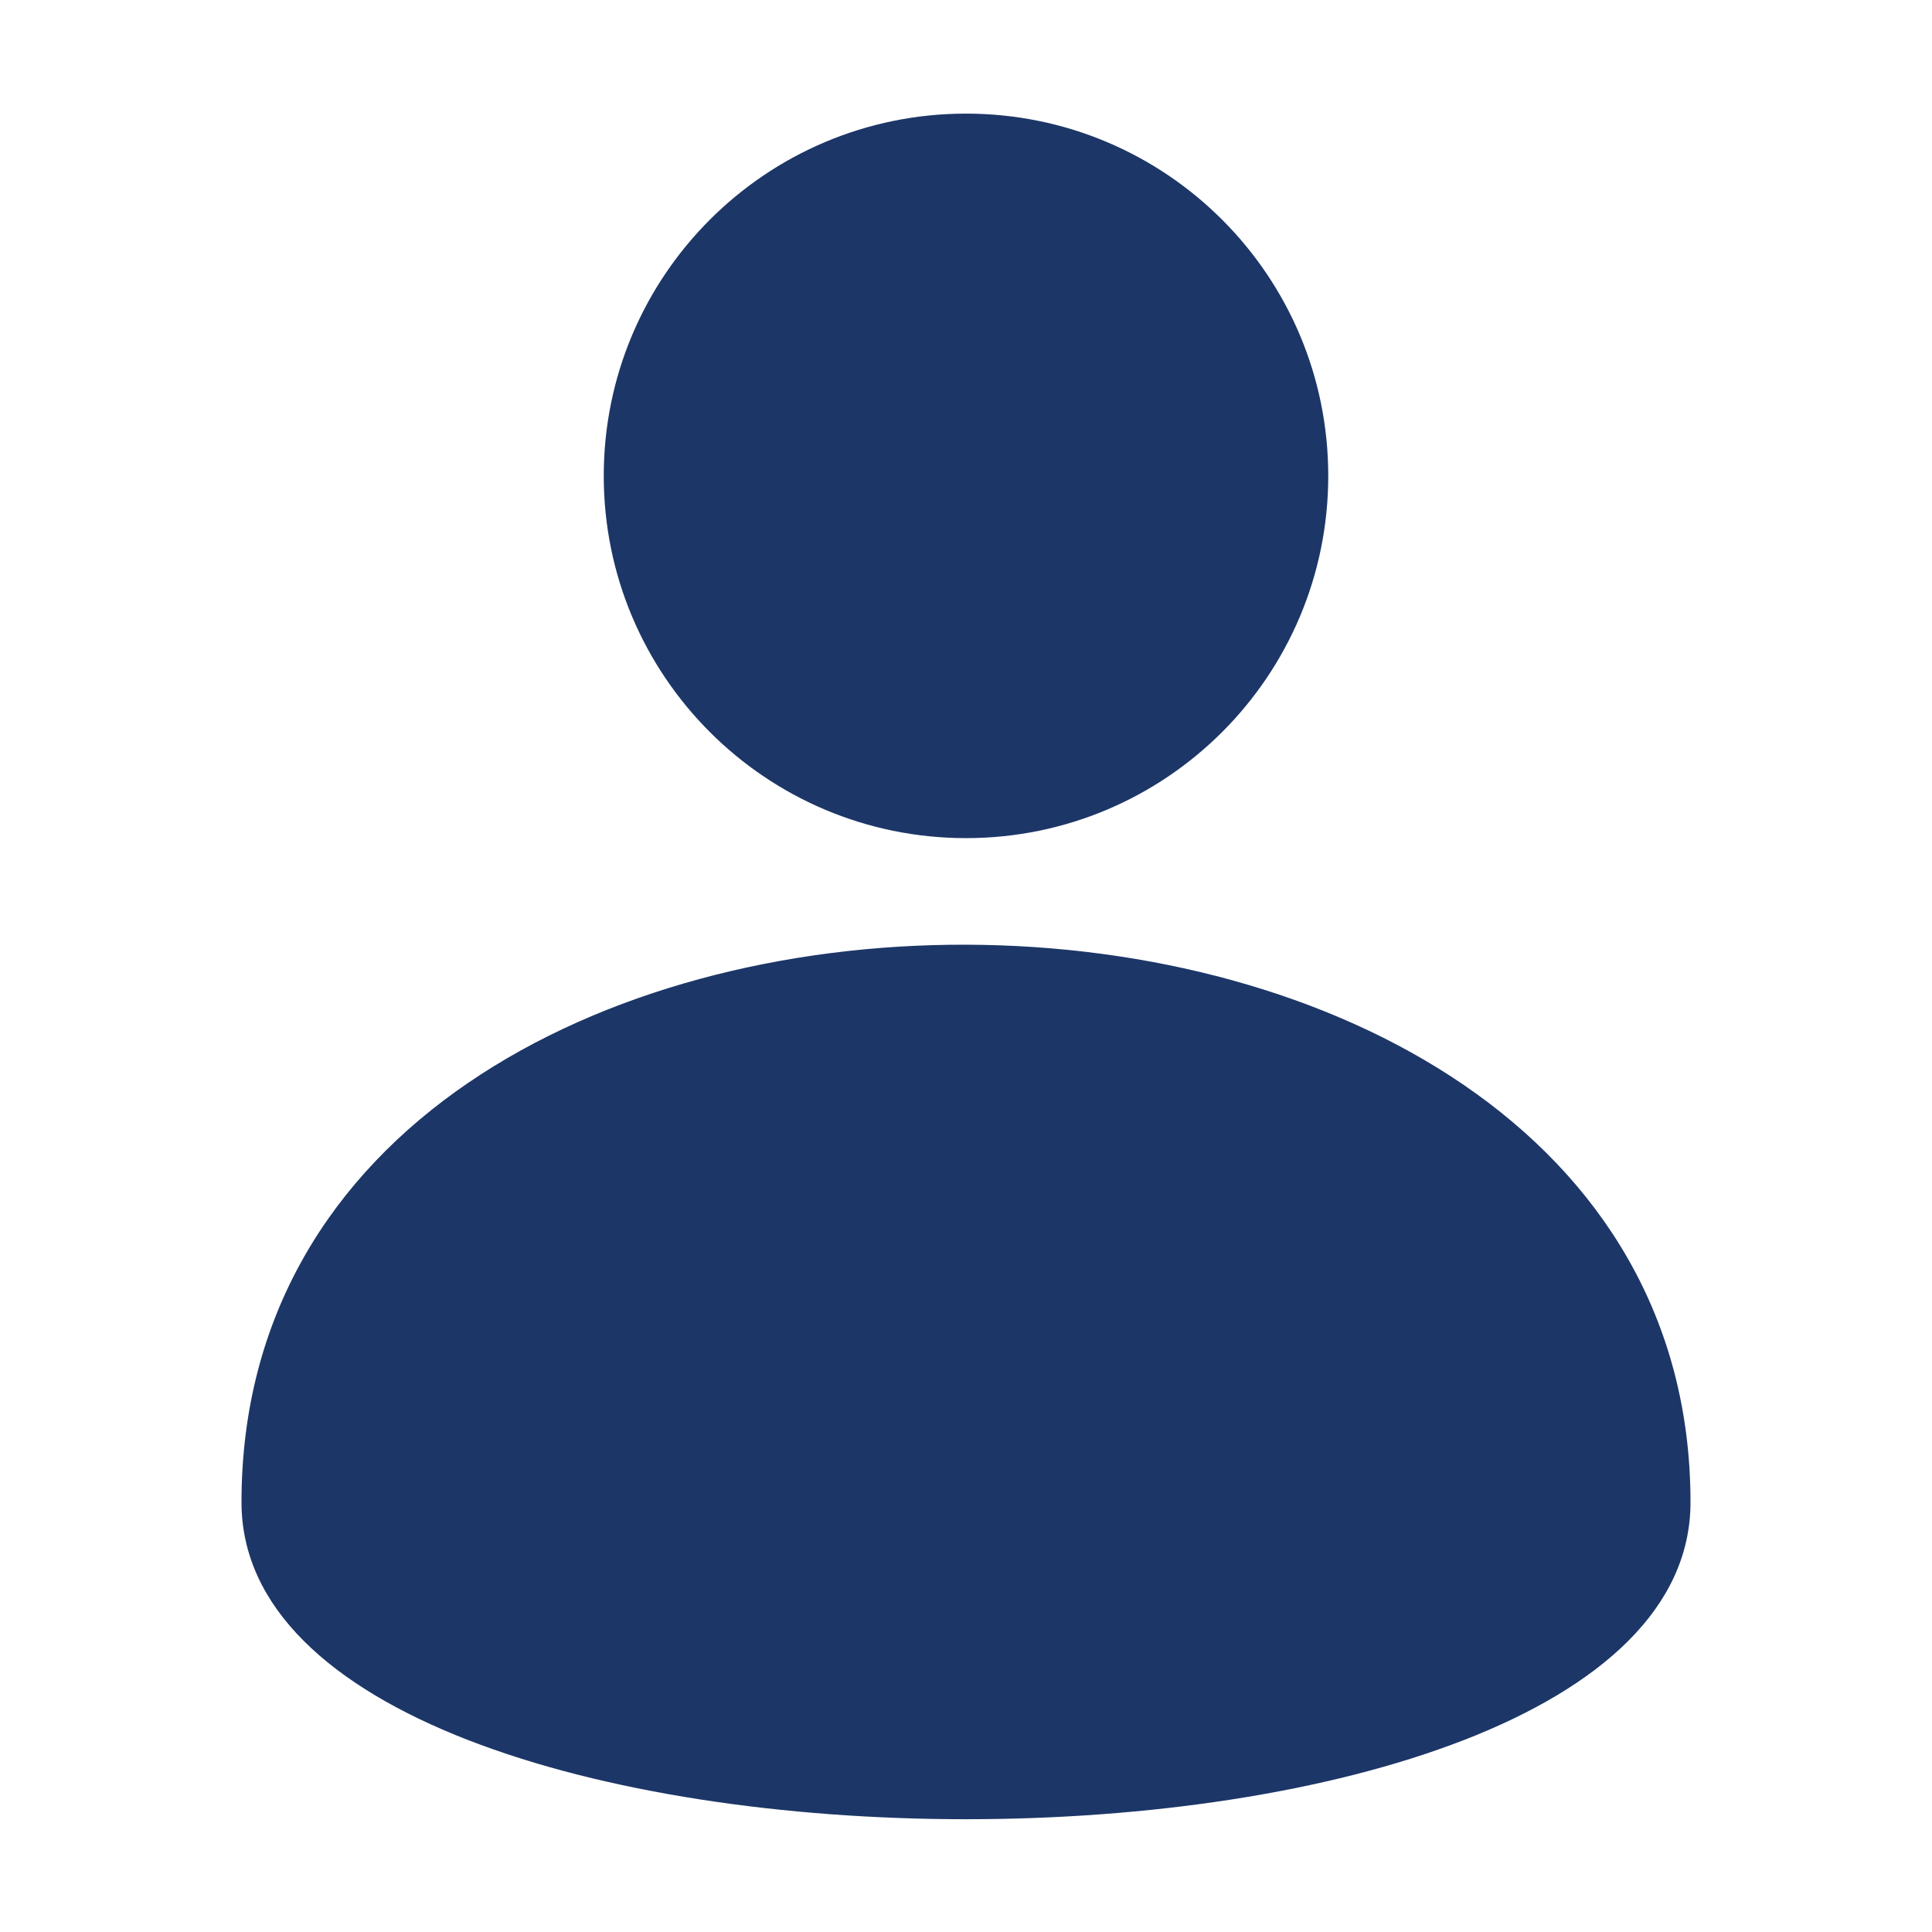
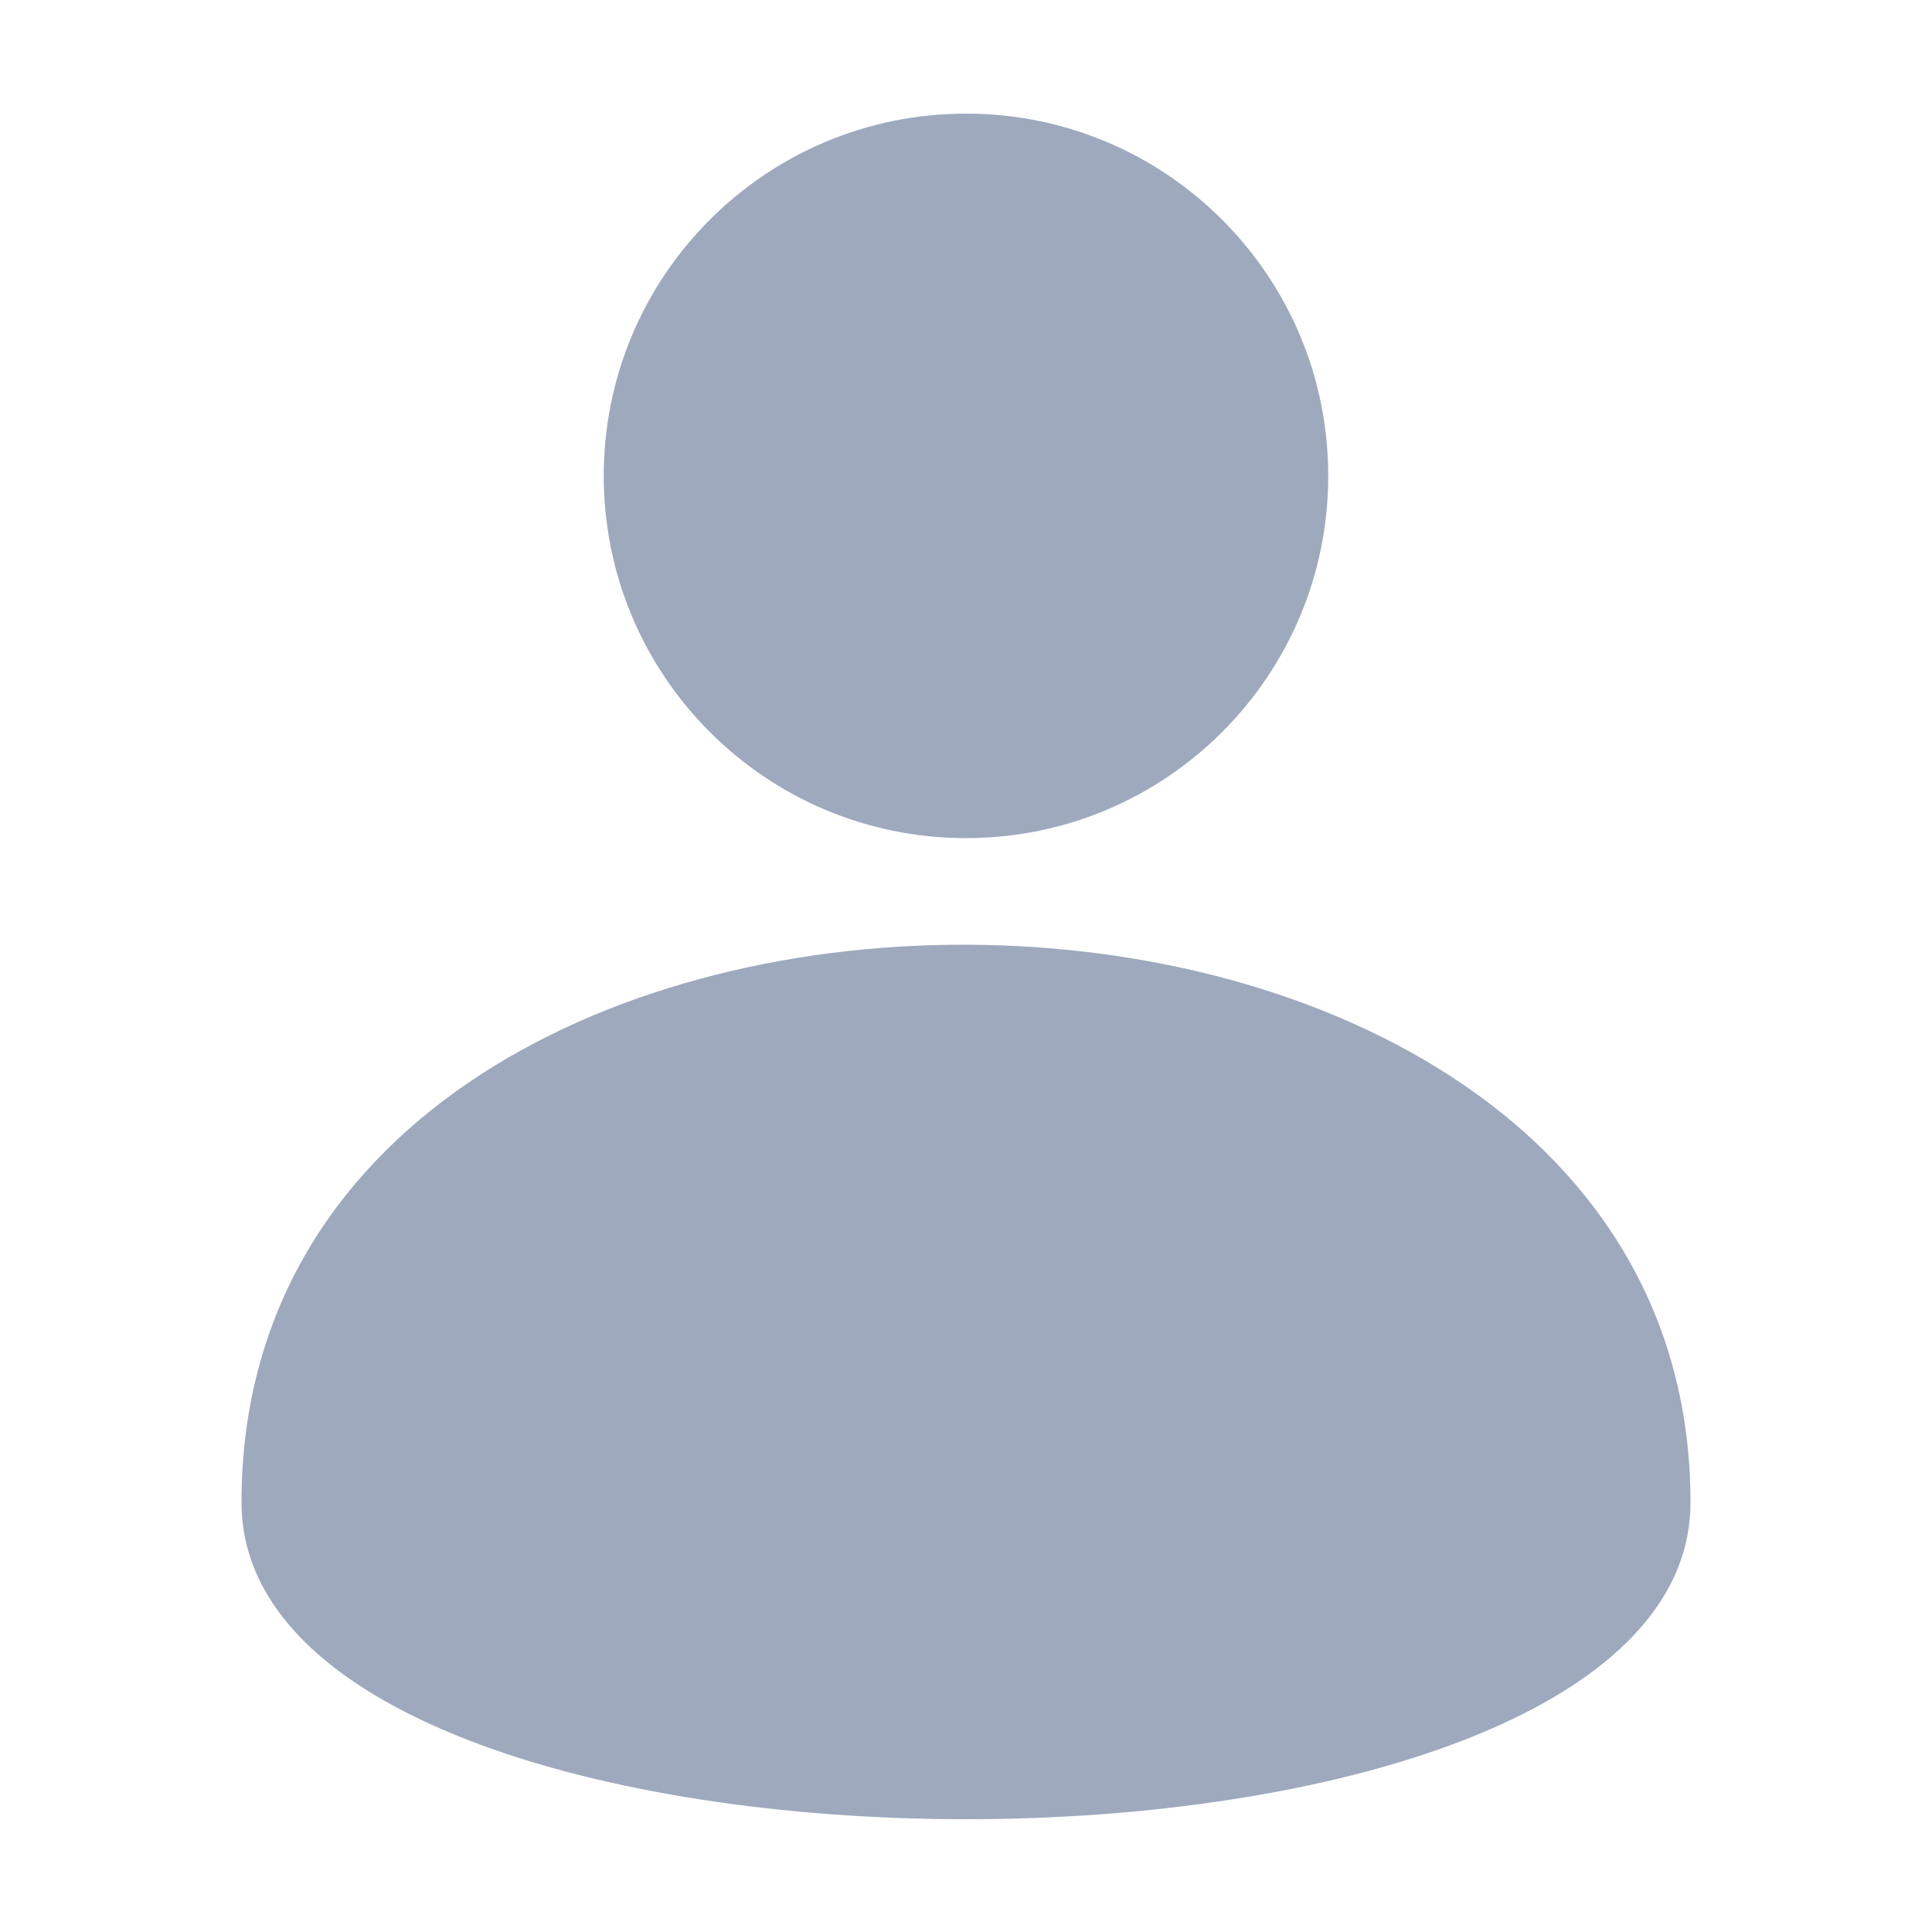
<svg xmlns="http://www.w3.org/2000/svg" fill="none" height="16" viewBox="0 0 16 16" width="16">
-   <mask height="16" id="mask0_2579_2541" maskUnits="userSpaceOnUse" style="mask-type:alpha" width="12" x="2" y="0">
+   <mask class="mask-type-alpha" height="16" id="mask0_2579_2541" maskUnits="userSpaceOnUse" width="12" x="2" y="0">
    <path clip-rule="evenodd" d="M11 3.941C11 5.598 9.657 6.941 8 6.941C6.343 6.941 5 5.598 5 3.941C5 2.284 6.343 0.941 8 0.941C9.657 0.941 11 2.284 11 3.941ZM14 12.441C14 15.941 2 15.941 2 12.441C2 6.253 14 6.316 14 12.441Z" fill="#6B6C7E" fill-rule="evenodd" />
  </mask>
  <g mask="url(#mask0_2579_2541)">
    <rect fill="#1C3667" height="16" width="16" />
  </g>
</svg>
